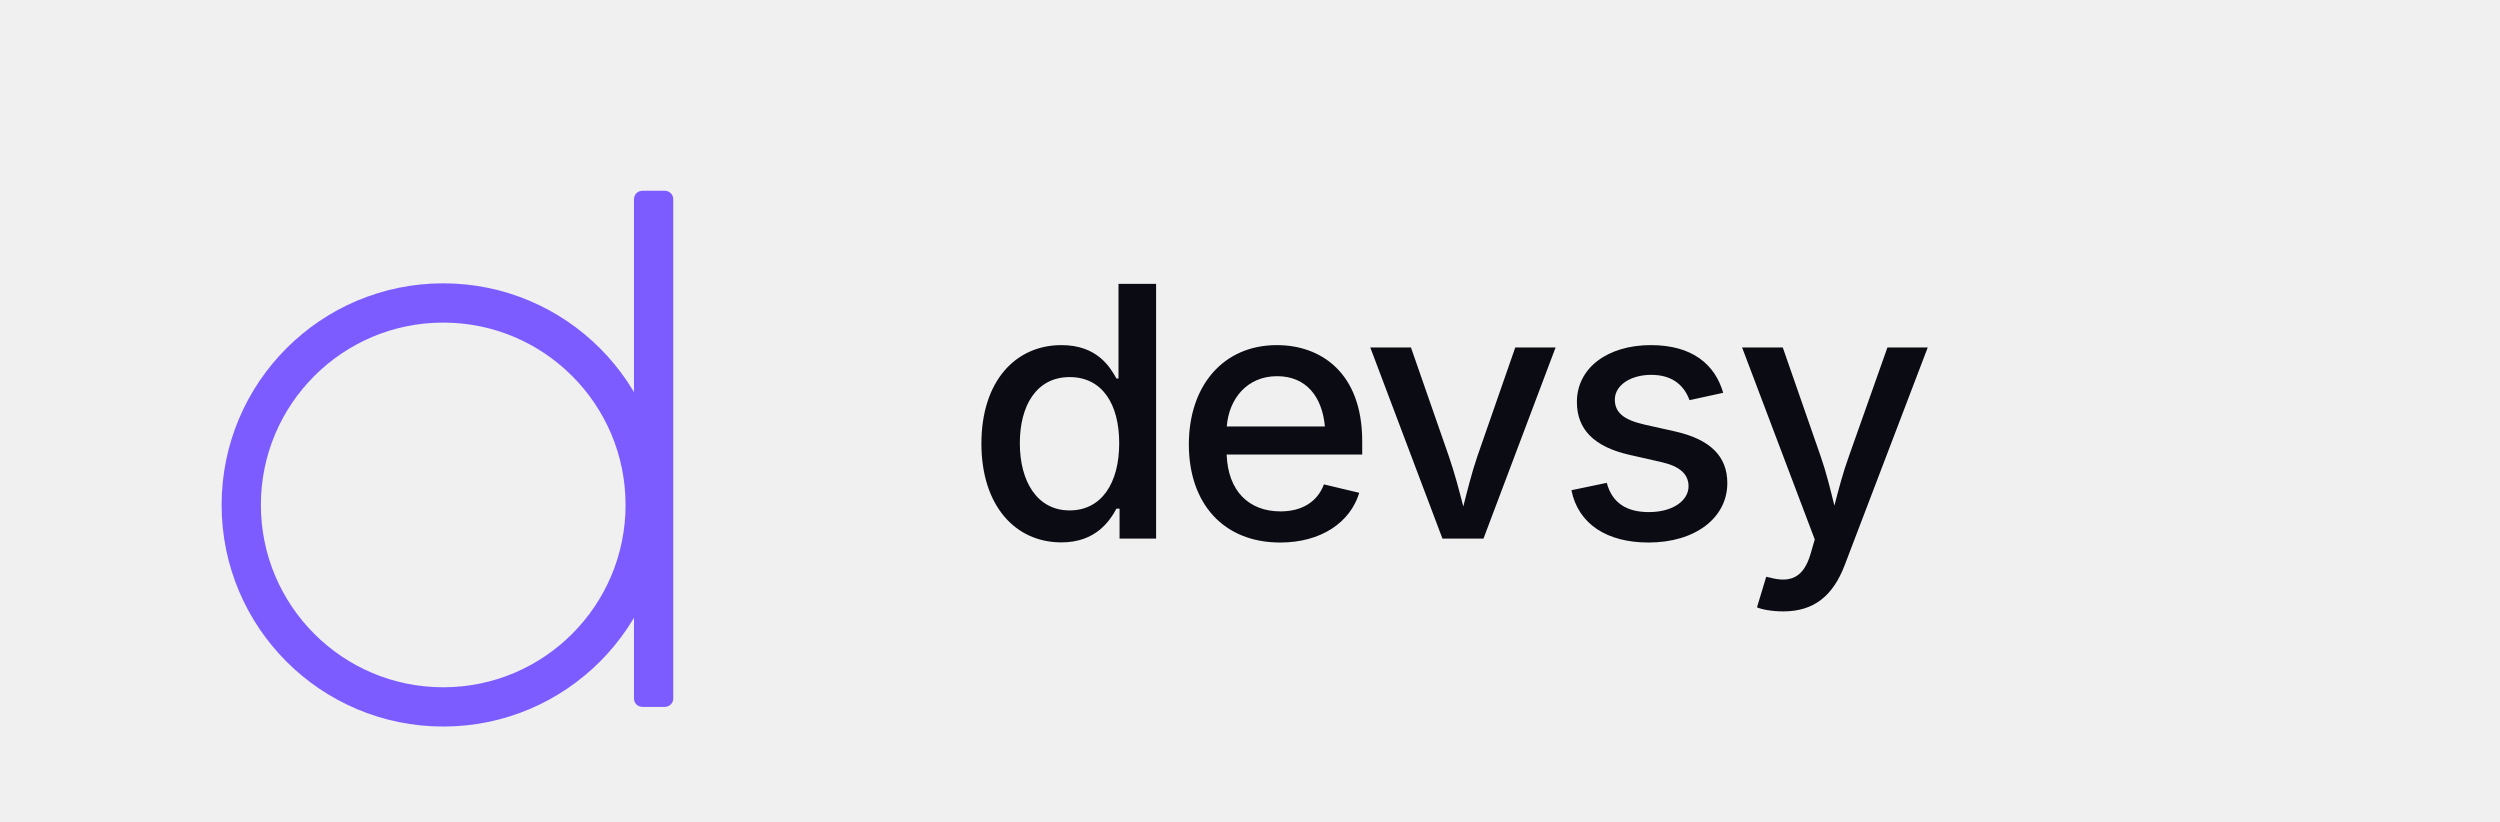
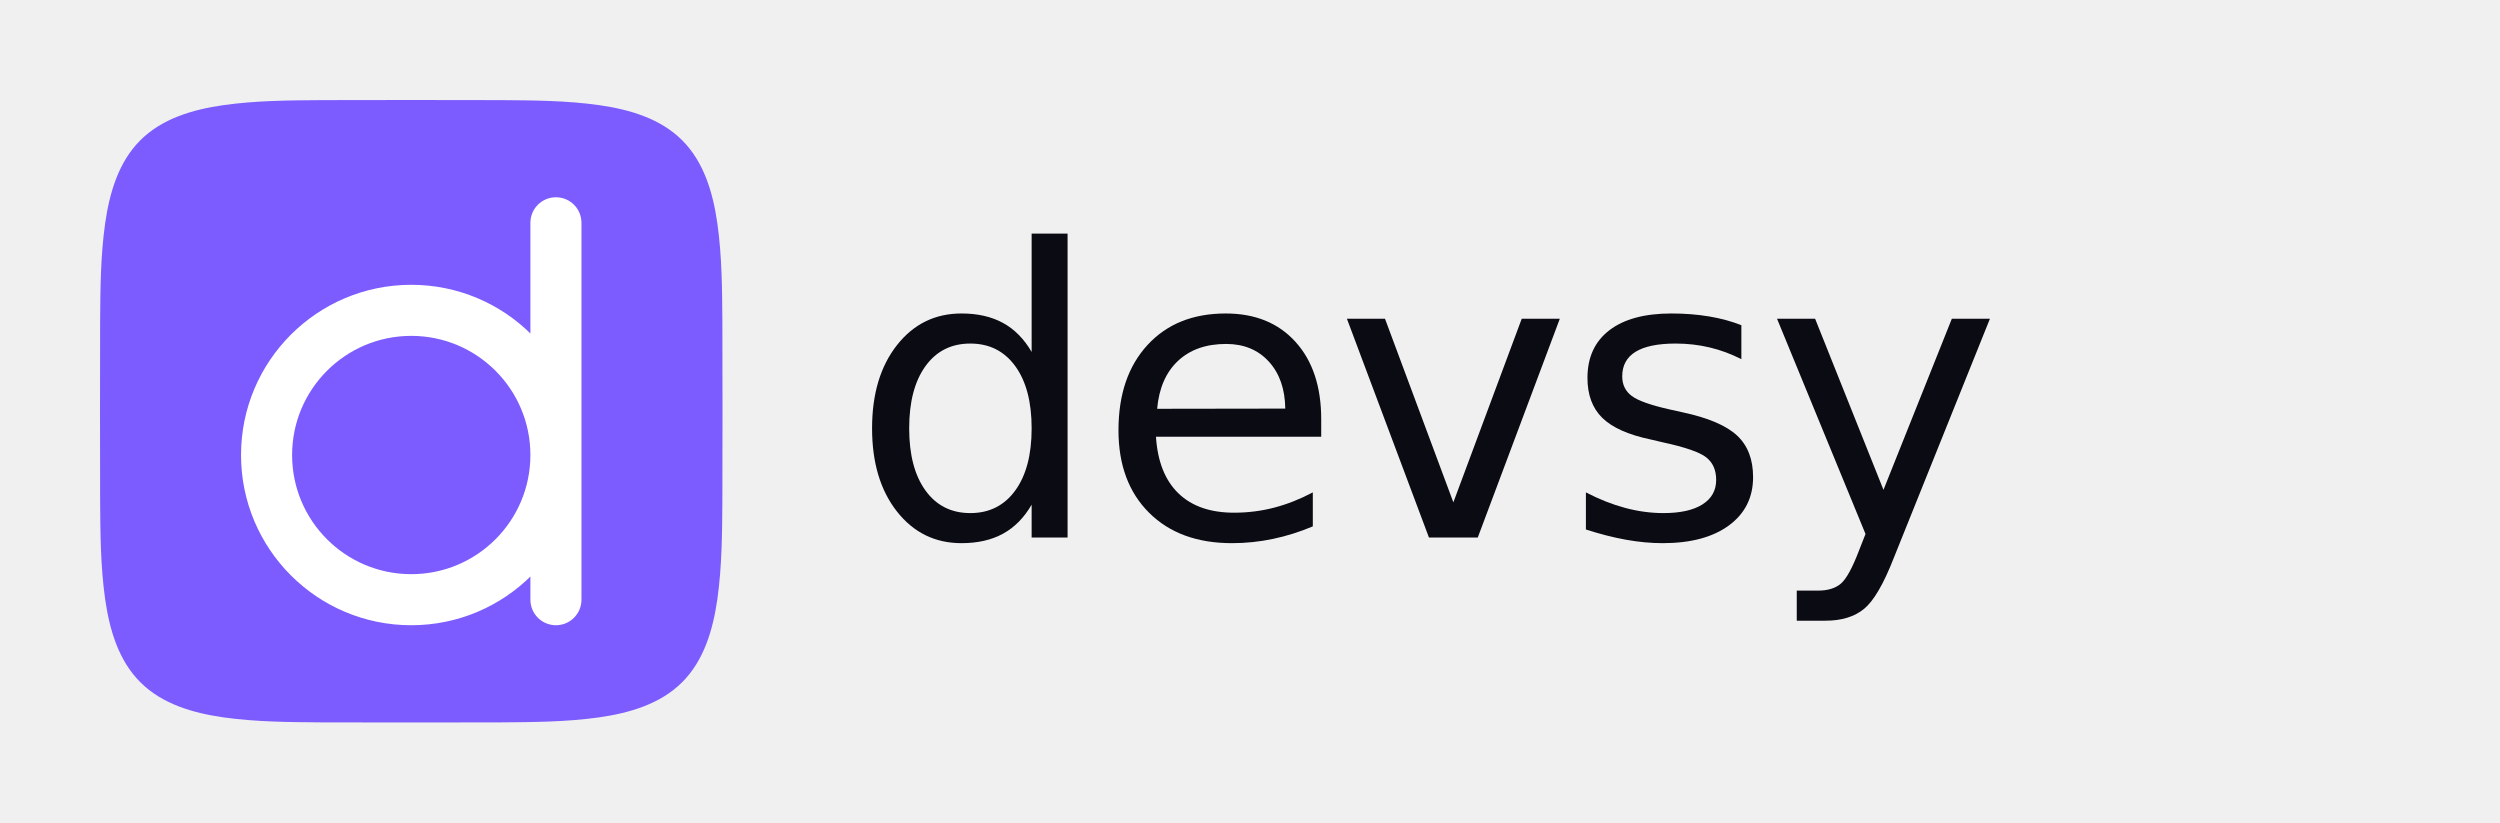
- <svg xmlns="http://www.w3.org/2000/svg" width="557" height="183" viewBox="0 0 557 183" fill="none">
-   <g transform="translate(20,20) scale(0.625)">
-     <rect x="194" y="36" width="14" height="184" rx="3" fill="#7C5CFF" />
-     <rect x="194" y="124" width="6" height="48" fill="#7C5CFF" />
-     <circle cx="126" cy="148" r="72" fill="none" stroke="#7C5CFF" stroke-width="14" />
+ <svg xmlns="http://www.w3.org/2000/svg" width="1000" height="329" viewBox="0 0 1000 329" fill="none">
+   <svg x="40" y="40" width="249" height="249" viewBox="0 0 1024 1024">
+     <path fill="#7C5CFF" d="M512 0C561.1 0 610.1 0 659.2 0.2C713.2 0.6 767.3 0.9 820.7 8.4C871.1 15.6 921.7 30.3 957.7 66.3C993.7 102.3 1008.4 152.9 1015.6 203.3C1023.1 256.7 1023.4 310.8 1023.8 364.8C1024 413.9 1024 462.9 1024 512C1024 561.1 1024 610.1 1023.8 659.2C1023.4 713.2 1023.1 767.3 1015.6 820.7C1008.4 871.1 993.7 921.7 957.7 957.7C921.7 993.7 871.1 1008.4 820.7 1015.6C767.3 1023.1 713.2 1023.4 659.2 1023.8C610.1 1024 561.1 1024 512 1024C462.9 1024 413.9 1024 364.8 1023.8C310.8 1023.4 256.7 1023.1 203.3 1015.6C152.9 1008.4 102.3 993.7 66.3 957.7C30.3 921.7 15.6 871.1 8.4 820.7C0.9 767.3 0.6 713.2 0.2 659.2C0 610.1 0 561.1 0 512C0 462.9 0 413.9 0.2 364.8C0.6 310.8 0.9 256.7 8.4 203.3C15.6 152.9 30.3 102.3 66.3 66.3C102.3 30.3 152.9 15.6 203.3 8.4C256.7 0.9 310.8 0.6 364.8 0.2C413.9 0 462.9 0 512 0Z" />
+     <path fill="#FFFFFF" d="M232 584a280 280 0 1 0 560 0a280 280 0 1 0 -560 0ZM316 584a196 196 0 1 1 392 0a196 196 0 1 1 -392 0ZM708 202V822a42 42 0 0 0 84 0V202a42 42 0 0 0 -84 0Z" />
+   </svg>
+   <g fill="#0B0B14">
+     <path transform="translate(340 215) scale(0.078125 -0.078125)" d="M930 950L930 1556L1114 1556L1114 0L930 0L930 168Q872 68 783.5 19.5Q695 -29 571 -29Q368 -29 240.5 133Q113 295 113 559Q113 823 240.5 985Q368 1147 571 1147Q695 1147 783.5 1098.5Q872 1050 930 950ZM303 559Q303 356 386.5 240.5Q470 125 616 125Q762 125 846 240.5Q930 356 930 559Q930 762 846 877.5Q762 993 616 993Q470 993 386.5 877.5Q303 762 303 559Z" />
+     <path transform="translate(438.563 215) scale(0.078125 -0.078125)" d="M1151 606L1151 516L305 516Q317 326 419.5 226.5Q522 127 705 127Q811 127 910.5 153Q1010 179 1108 231L1108 57Q1009 15 905 -7Q801 -29 694 -29Q426 -29 269.5 127Q113 283 113 549Q113 824 261.5 985.5Q410 1147 662 1147Q888 1147 1019.5 1001.5Q1151 856 1151 606ZM967 660Q965 811 882.5 901Q800 991 664 991Q510 991 417.5 904Q325 817 311 659Z" />
+     <path transform="translate(534 215) scale(0.078125 -0.078125)" d="M61 1120L256 1120L606 180L956 1120L1151 1120L731 0L481 0Z" />
+     <path transform="translate(625.688 215) scale(0.078125 -0.078125)" d="M907 1087L907 913Q829 953 745 973Q661 993 571 993Q434 993 365.5 951Q297 909 297 825Q297 761 346 724.5Q395 688 543 655L606 641Q802 599 884.5 522.5Q967 446 967 309Q967 153 843.5 62Q720 -29 504 -29Q414 -29 316.5 -11.5Q219 6 111 41L111 231Q213 178 312 151.5Q411 125 508 125Q638 125 708 169.5Q778 214 778 295Q778 370 727.5 410Q677 450 506 487L442 502Q271 538 195 612.5Q119 687 119 817Q119 975 231 1061Q343 1147 549 1147Q651 1147 741 1132Q831 1117 907 1087Z" />
+     <path transform="translate(706.047 215) scale(0.078125 -0.078125)" d="M659 -104Q581 -304 507 -365Q433 -426 309 -426L162 -426L162 -272L270 -272Q346 -272 388 -236Q430 -200 481 -66L514 18L61 1120L256 1120L606 244L956 1120L1151 1120Z" />
  </g>
-   <text x="215" y="120" font-family="Inter, 'Helvetica Neue', Arial, sans-serif" font-size="78" font-weight="500" letter-spacing="-2" fill="#0B0B14">devsy</text>
</svg>
